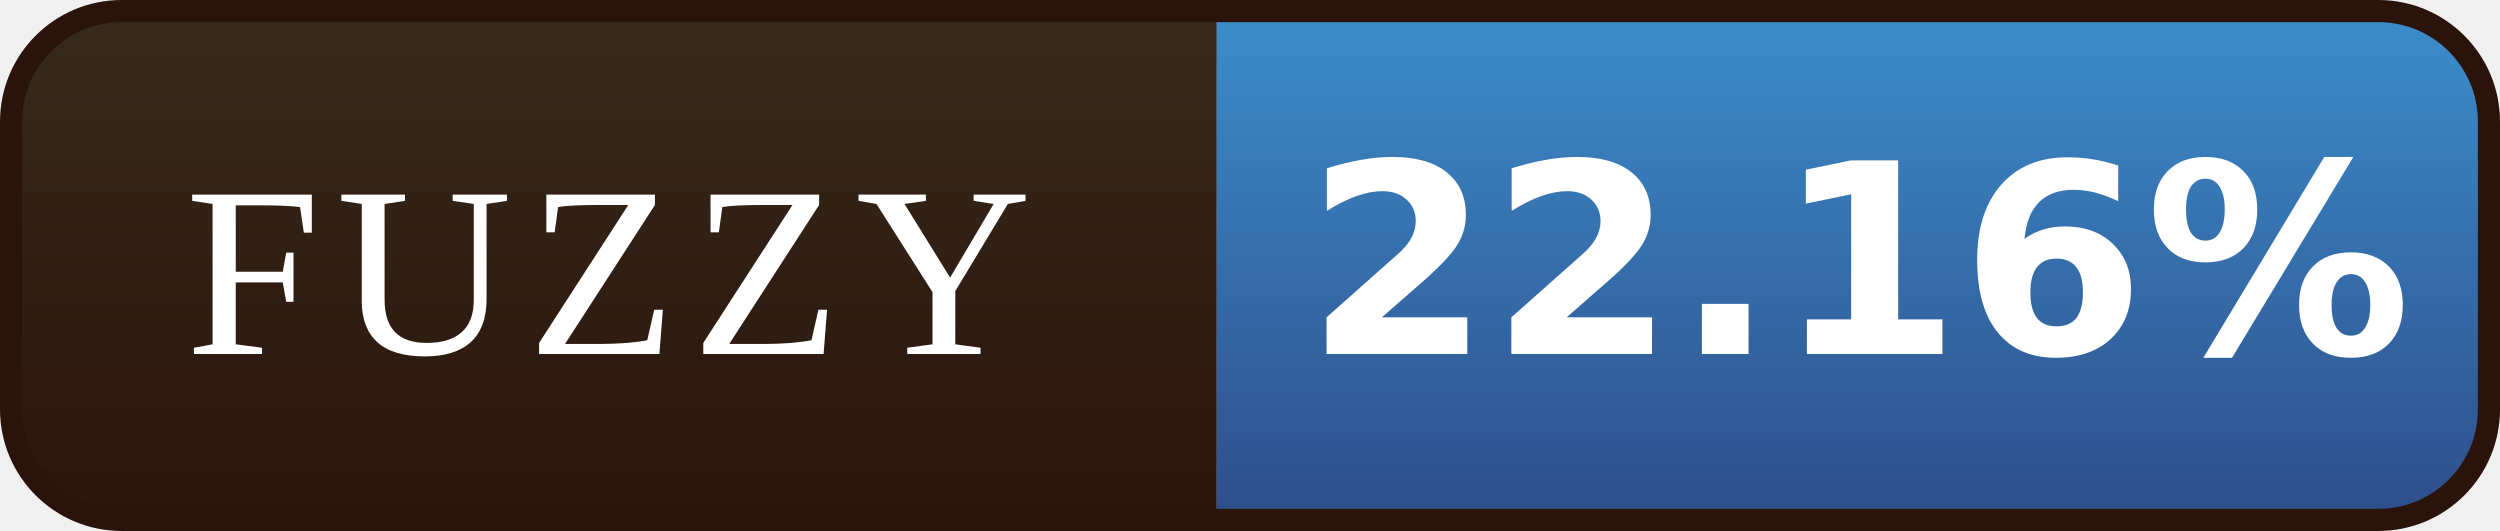
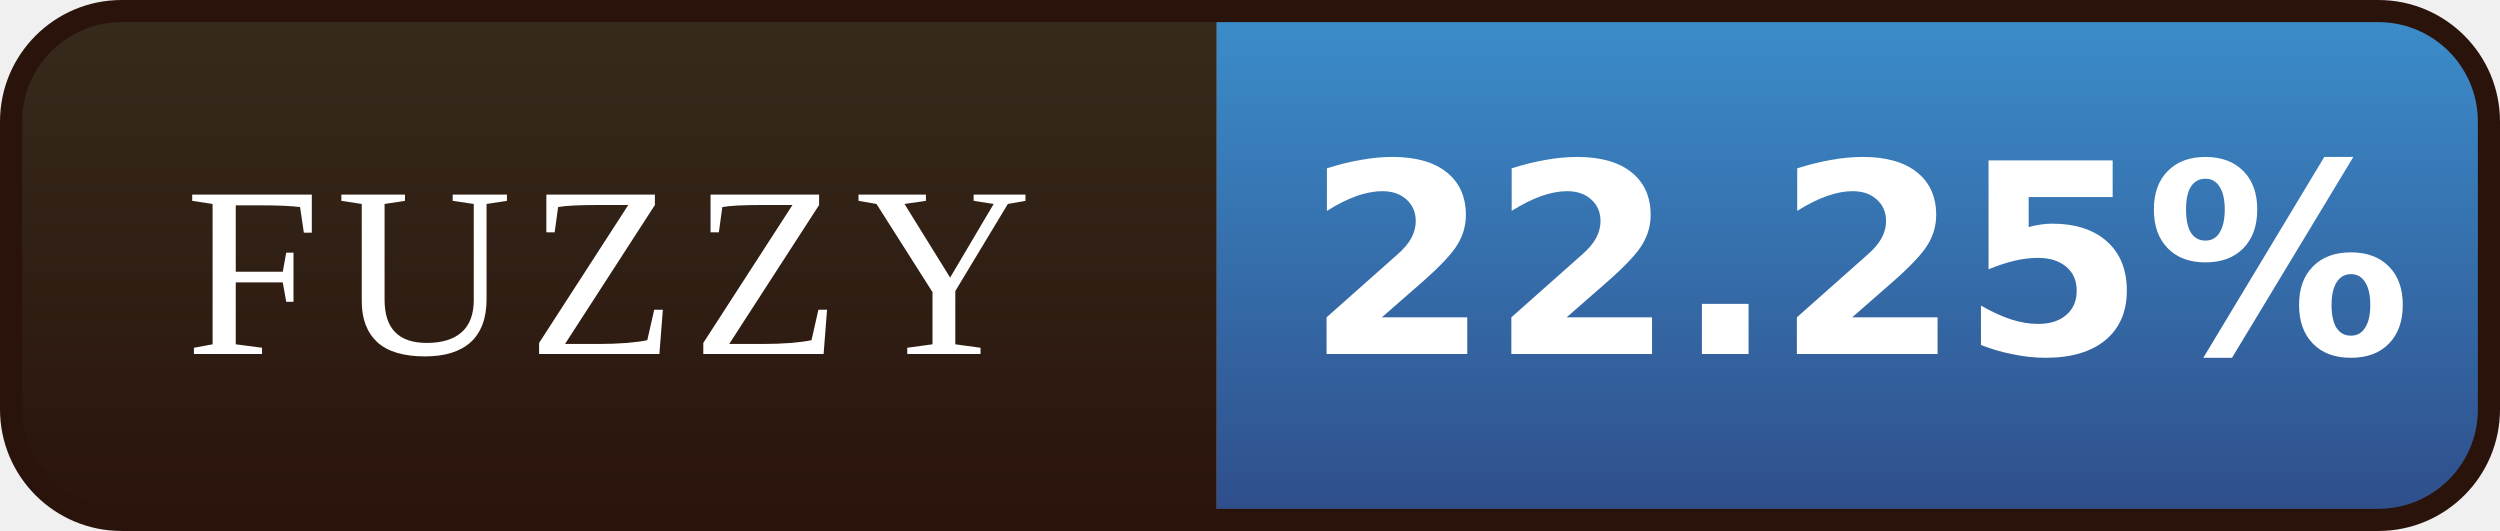
- <svg xmlns="http://www.w3.org/2000/svg" width="113" height="24" viewBox="0 0 113 24" role="img" aria-label="FUZZY: 22.16%">
+ <svg xmlns="http://www.w3.org/2000/svg" width="113" height="24" viewBox="0 0 113 24" role="img" aria-label="FUZZY: 22.25%">
  <defs>
    <linearGradient id="l" x1="0" y1="0" x2="0" y2="1">
      <stop offset="0" stop-color="#372B1D" />
      <stop offset="1" stop-color="#2A130B" />
    </linearGradient>
    <linearGradient id="v" x1="0" y1="0" x2="0" y2="1">
      <stop offset="0" stop-color="#3C8FCD" />
      <stop offset="1" stop-color="#2E4C88" />
    </linearGradient>
    <clipPath id="r">
      <rect x="0.5" y="0.5" width="112" height="23" rx="5" />
    </clipPath>
  </defs>
  <g clip-path="url(#r)">
    <rect width="55" height="24" fill="url(#l)" />
    <rect x="55" width="58" height="24" fill="url(#v)" />
  </g>
  <rect x="0.5" y="0.5" width="112" height="23" rx="5" fill="none" stroke="#2A130B" />
  <g font-family="Georgia,'Times New Roman',serif" font-size="11" letter-spacing="0.7" fill="#FFFFFF" text-anchor="middle">
    <text x="27.5" y="16">FUZZY</text>
  </g>
  <g font-family="Verdana,'DejaVu Sans',sans-serif" font-size="12" font-weight="bold" fill="#FFFFFF" text-anchor="middle">
-     <text x="84.0" y="16">22.16%</text>
+     <text x="84.0" y="16">22.25%</text>
  </g>
</svg>
